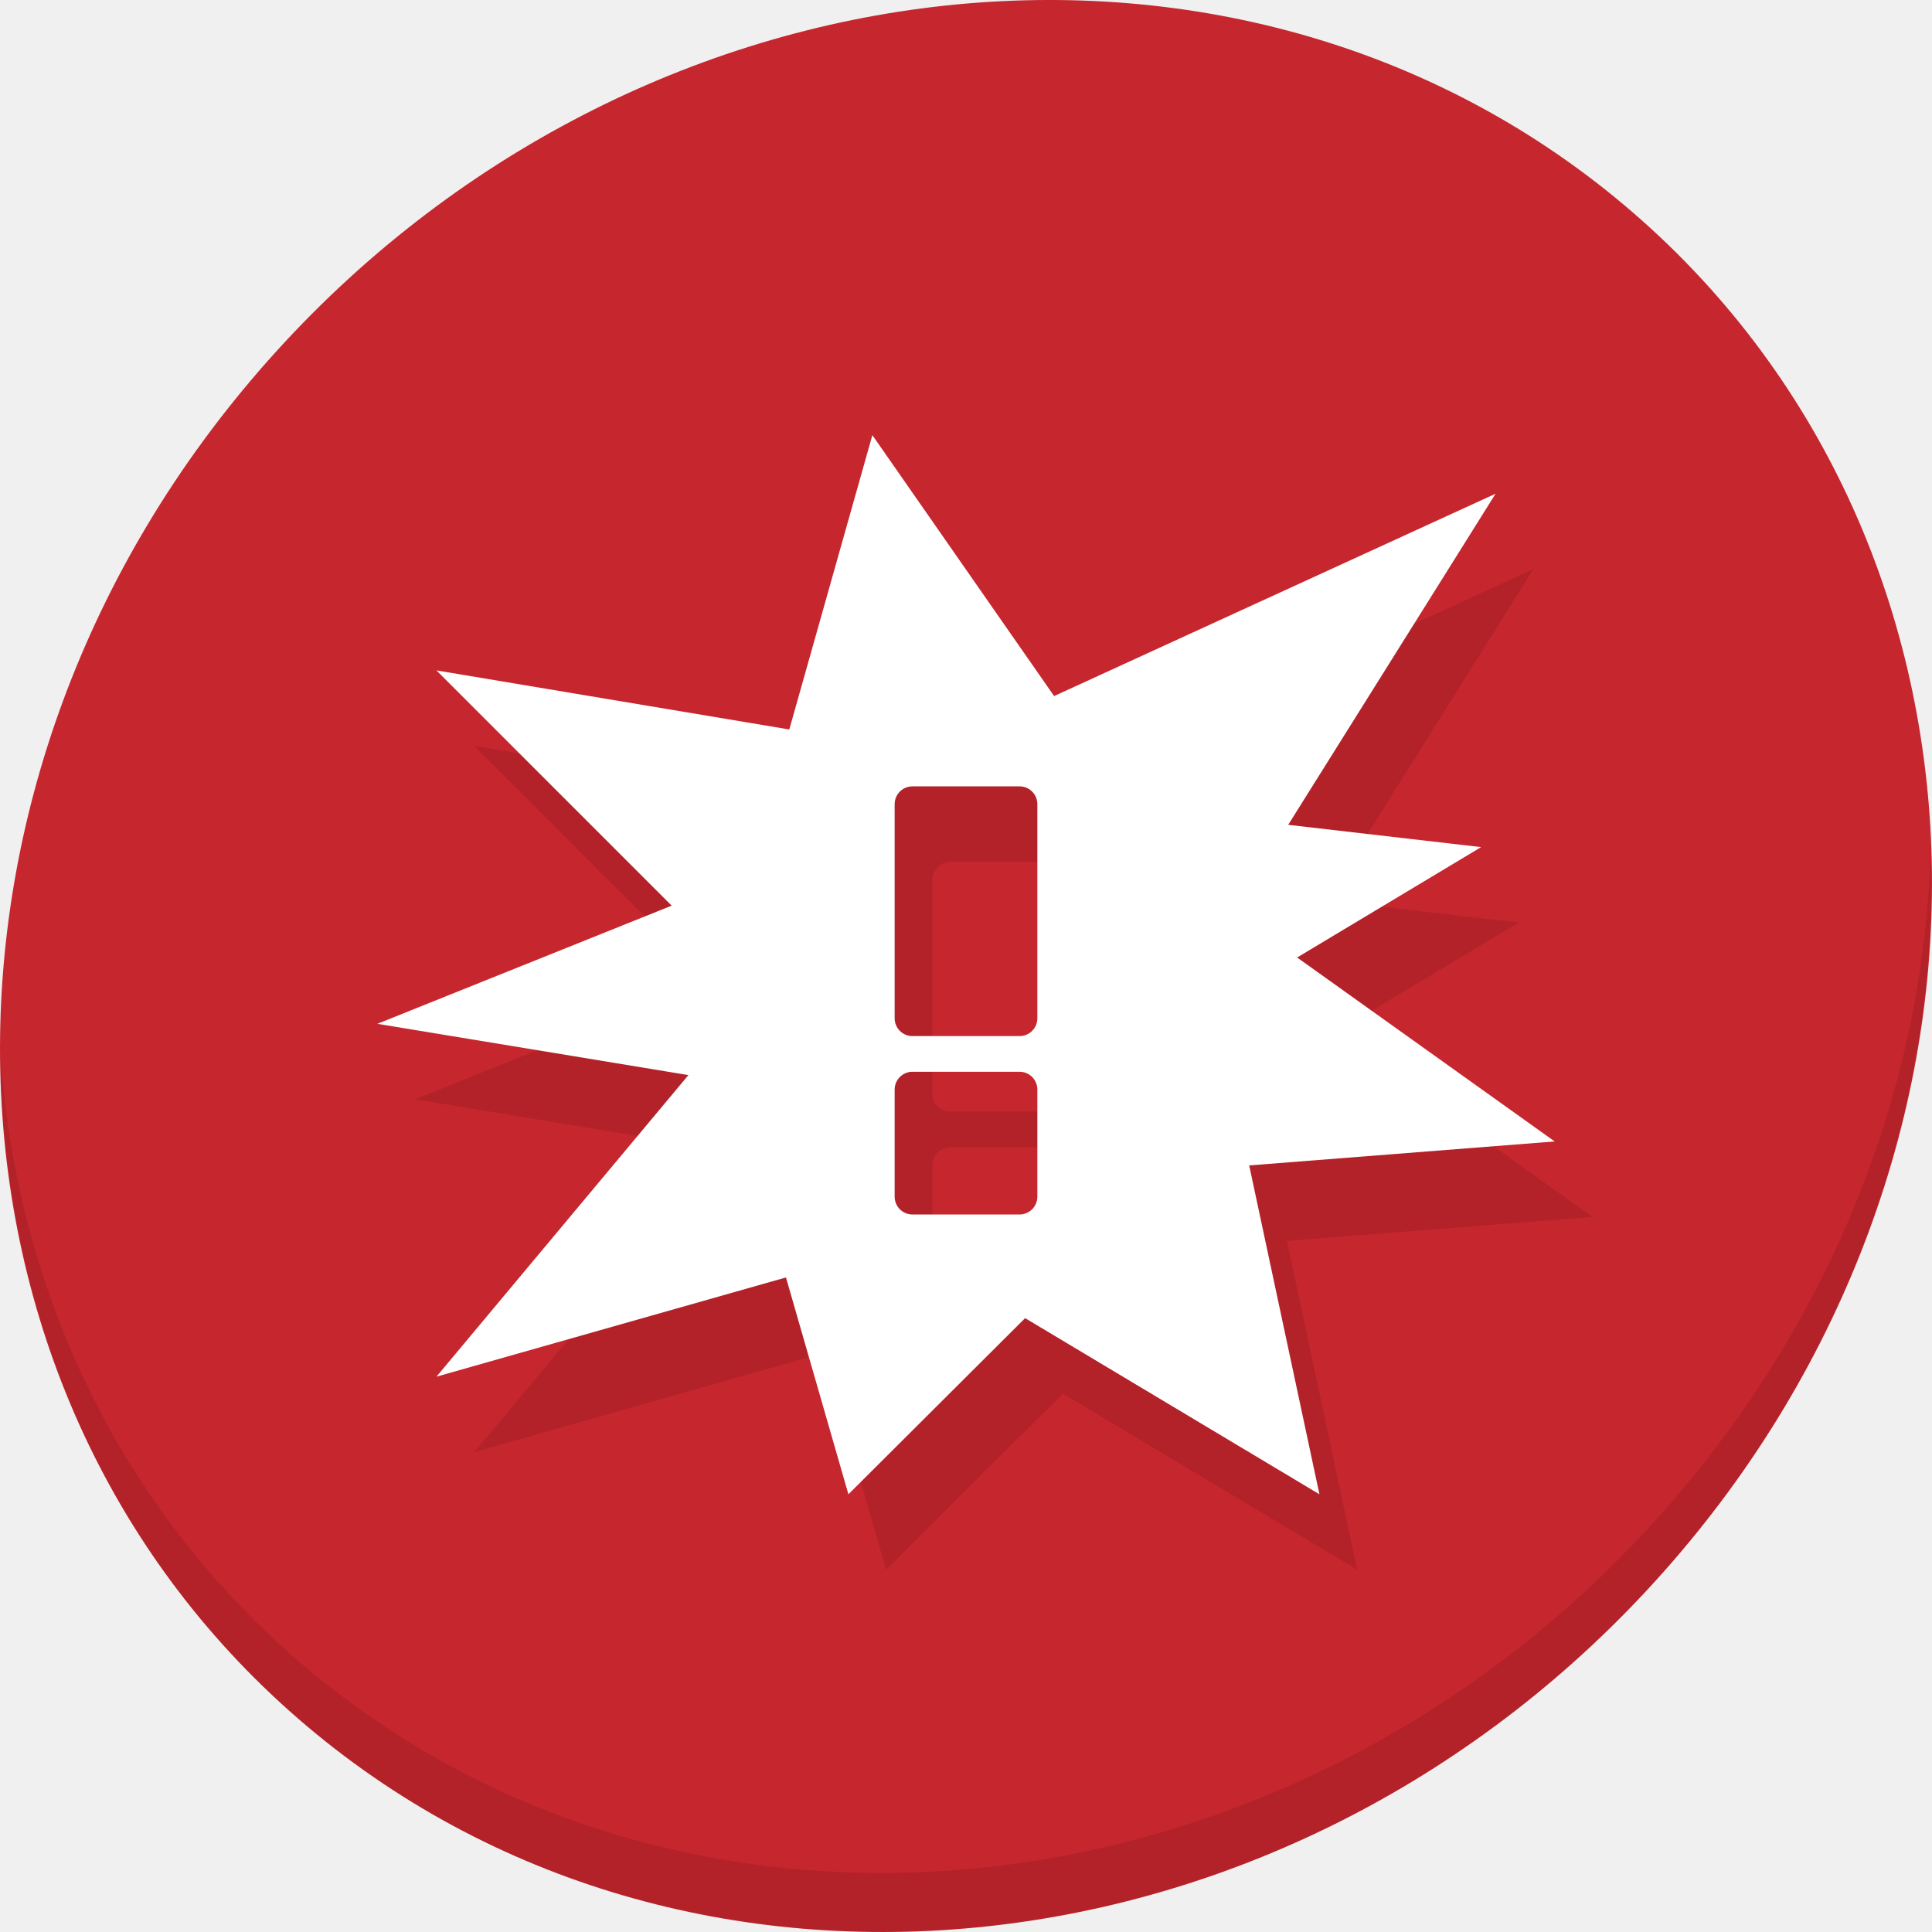
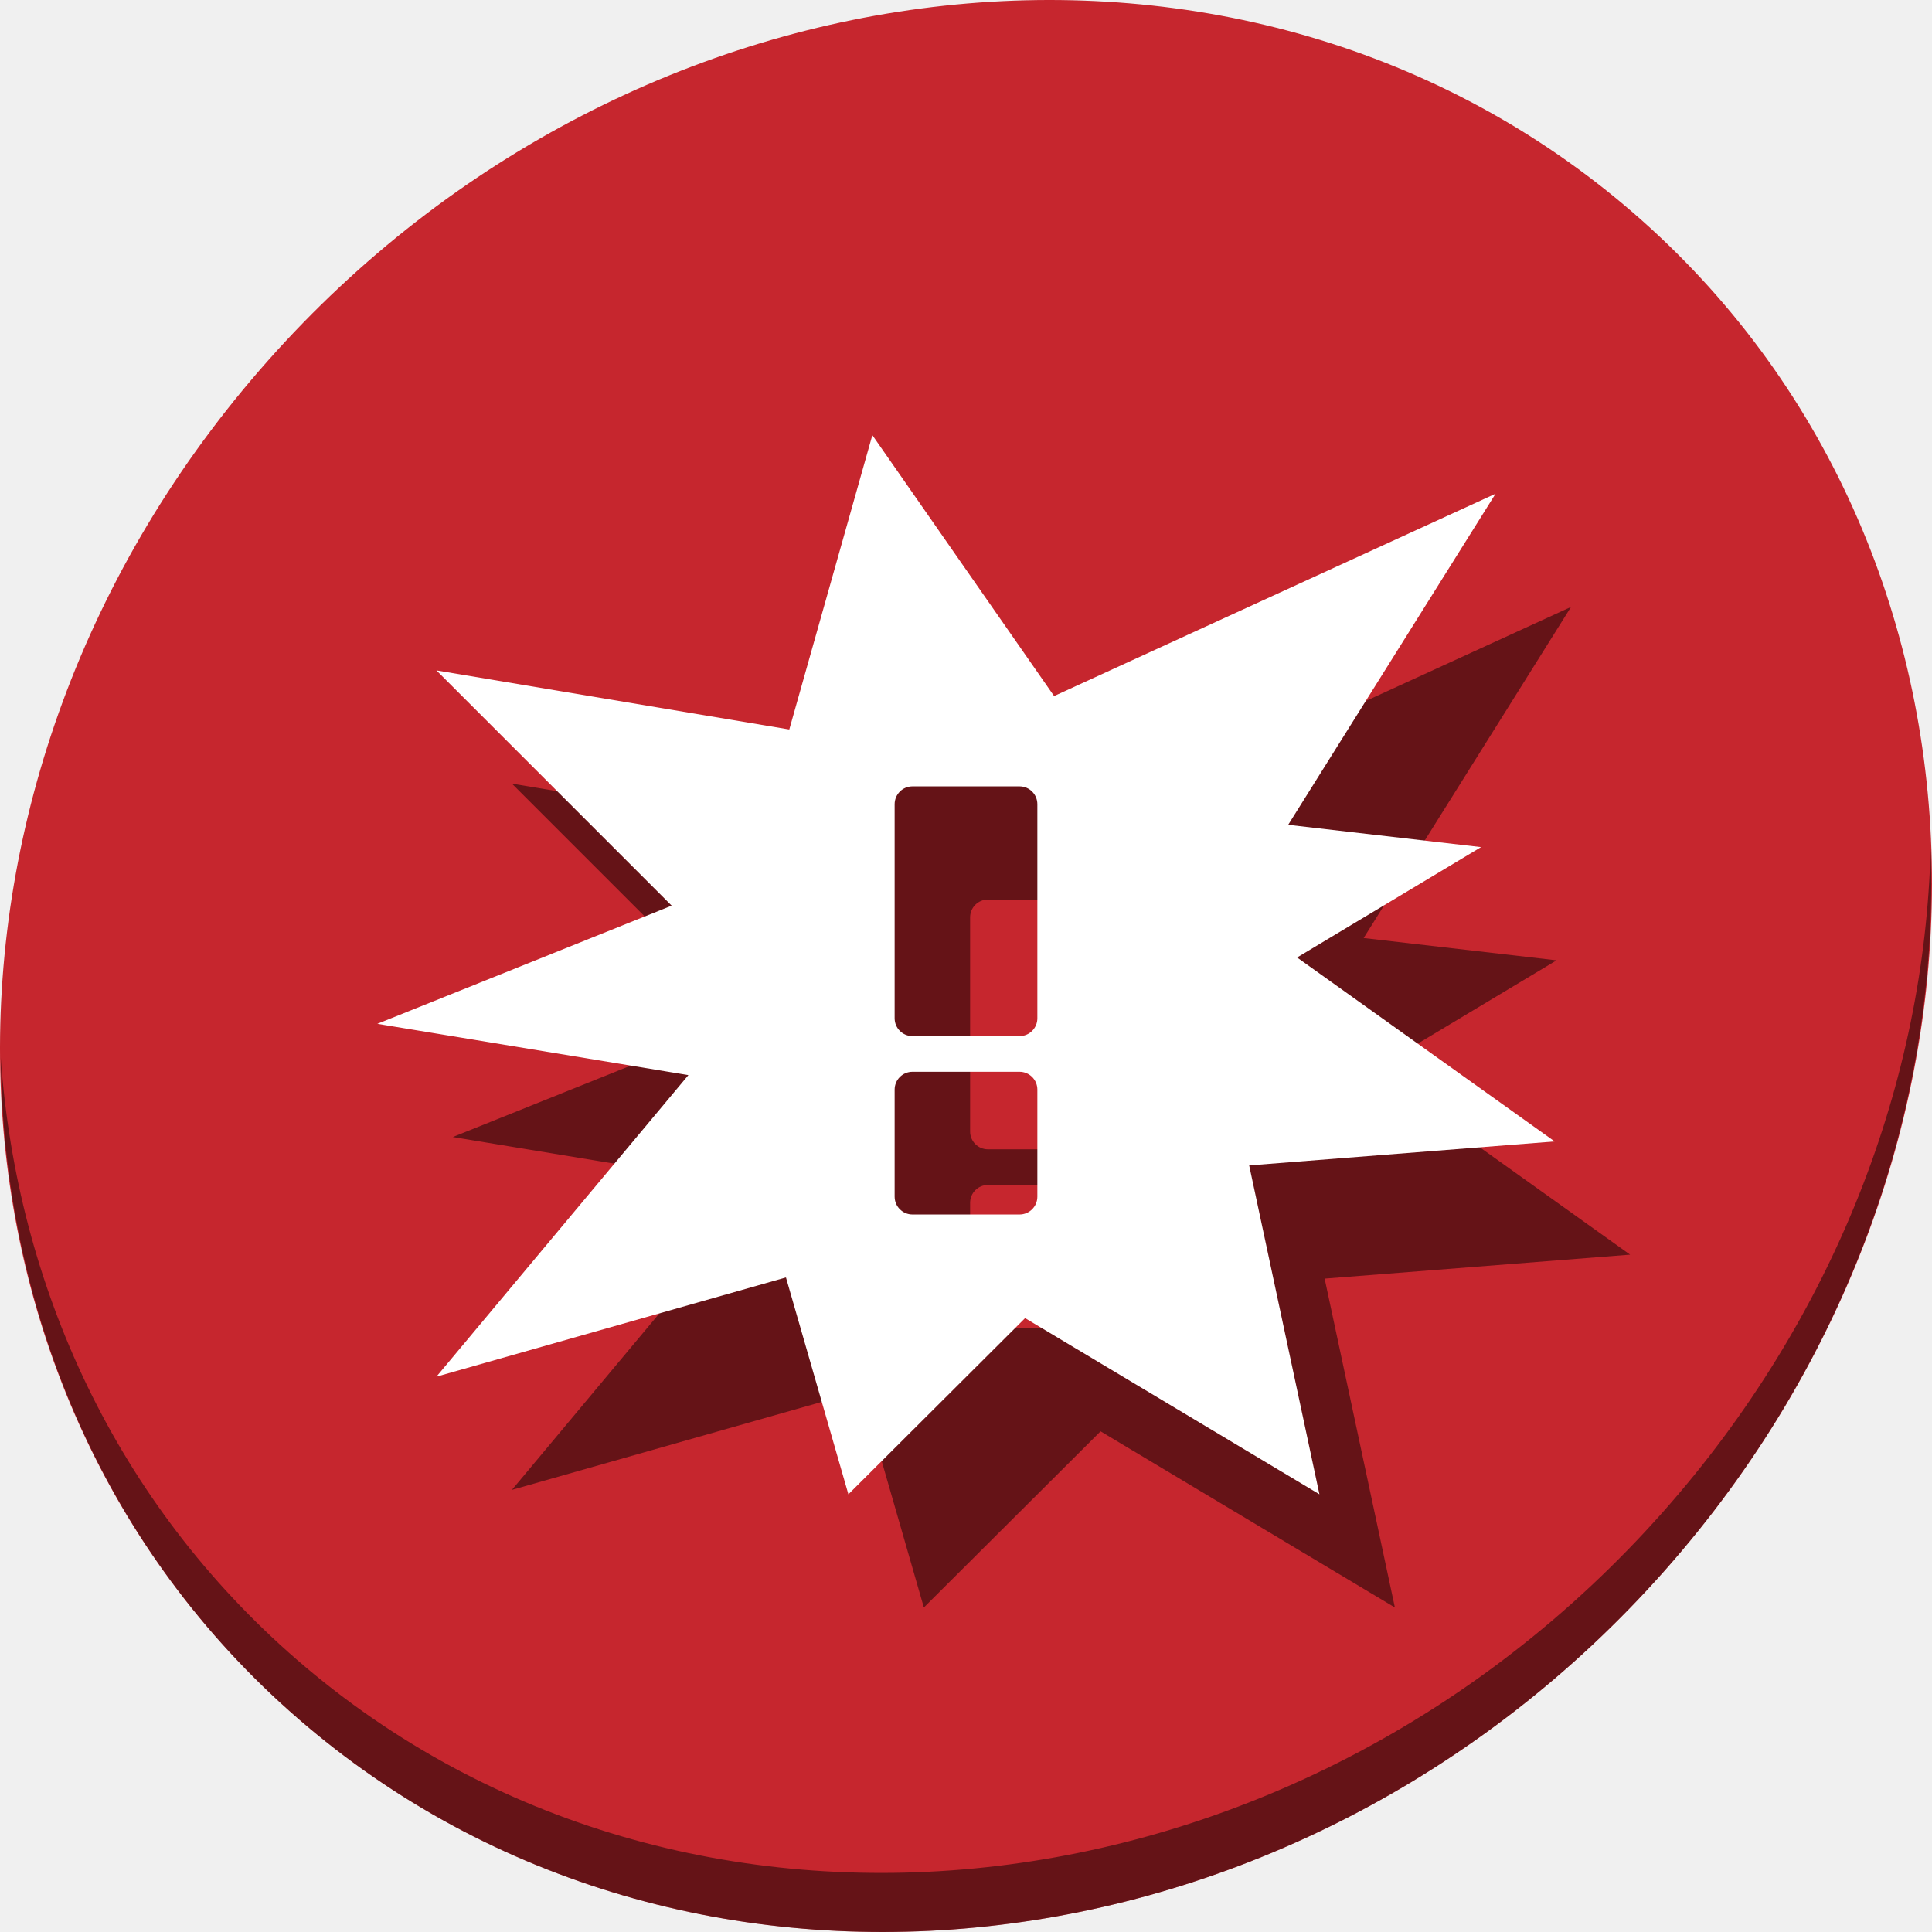
<svg xmlns="http://www.w3.org/2000/svg" xmlns:xlink="http://www.w3.org/1999/xlink" height="22" width="22" version="1.1" id="svg2">
  <defs id="defs4">
    <linearGradient id="d" stop-color="#fff">
      <stop offset="0" id="stop7" />
      <stop stop-opacity="0" offset="1" id="stop9" />
    </linearGradient>
    <linearGradient id="c" y2="7.016" gradientUnits="userSpaceOnUse" x2="45.448" gradientTransform="matrix(1.0059,0,0,0.99417,100,0)" y1="92.54" x1="45.448">
      <stop offset="0" id="stop12" />
      <stop stop-opacity=".588" offset="1" id="stop14" />
    </linearGradient>
    <linearGradient id="k" y2="6" xlink:href="#c" gradientUnits="userSpaceOnUse" x2="32.251" gradientTransform="translate(0,1)" y1="90" x1="32.251" />
    <linearGradient id="j" y2="6" xlink:href="#c" gradientUnits="userSpaceOnUse" x2="32.251" gradientTransform="matrix(1.0238,0,0,1.0119,-1.1429,0.929)" y1="90" x1="32.251" />
    <linearGradient id="i" y2="90.239" xlink:href="#c" gradientUnits="userSpaceOnUse" x2="32.251" gradientTransform="matrix(1.0238,0,0,-1.0119,-1.1429,98.071)" y1="6.132" x1="32.251" />
    <radialGradient id="e" xlink:href="#d" gradientUnits="userSpaceOnUse" cy="90.172" cx="48" gradientTransform="matrix(1.1573,0,0,0.99591,-7.551,0.19713)" r="42" />
    <linearGradient id="h" y2="63.893" xlink:href="#d" gradientUnits="userSpaceOnUse" x2="36.357" y1="6" x1="36.357" />
    <linearGradient id="g" y2="5.988" gradientUnits="userSpaceOnUse" x2="48" y1="90" x1="48">
      <stop stop-color="#a90c0c" offset="0" id="stop22" />
      <stop stop-color="#f05530" offset="1" id="stop24" />
    </linearGradient>
    <linearGradient id="f" y2="1.092" gradientUnits="userSpaceOnUse" x2="6.62" gradientTransform="matrix(-4.5058,0,0,3.8843,81.129,14.057)" y1="16.385" x1="6.62">
      <stop stop-color="#dcdcdc" offset="0" id="stop27" />
      <stop stop-color="#ebebeb" offset=".307" id="stop29" />
      <stop stop-color="#fff" offset=".707" id="stop31" />
      <stop stop-color="#fafafa" offset=".845" id="stop33" />
      <stop stop-color="#f0f0f0" offset="1" id="stop35" />
    </linearGradient>
  </defs>
-   <g transform="matrix(0.1624016,0,0,0.1624016,-6.4278092e-7,-26.23323)" id="g862">
-     <path style="fill:#c6262e;fill-opacity:1;stroke-width:2.939" d="m 114.542,176.475 c 27.039,23.435 28,66.066 2.148,95.223 -25.852,29.157 -68.726,33.795 -95.764,10.359 -27.039,-23.435 -28,-66.066 -2.148,-95.223 25.852,-29.157 68.726,-33.795 95.764,-10.359 z" id="path27" />
-     <path style="opacity:0.1;stroke-width:2.939" d="m 135.37,221.039 c -0.41,16.222 -6.657,32.849 -18.777,46.518 C 90.741,296.713 47.868,301.351 20.83,277.916 8.156,266.932 1.19,251.736 0.051,235.677 c 0.16,17.557 7.124,34.463 20.872,46.379 27.039,23.435 69.914,18.795 95.764,-10.359 13.151,-14.832 19.316,-33.15 18.683,-50.658 z" id="path51" />
-     <path d="m 63.813,197.337 -5.824,20.637 -24.742,-4.142 16.495,16.495 -20.637,8.285 21.811,3.596 -17.667,21.145 24.507,-6.957 4.378,15.204 12.39,-12.351 20.637,12.351 -4.925,-23.059 21.419,-1.681 -18.058,-12.898 12.899,-7.74 -13.524,-1.563 14.541,-23.217 -30.956,14.189 -12.743,-18.294 z m 2.814,24.625 h 7.505 c 0.693,0 1.251,0.558 1.251,1.251 v 15.009 c 0,0.693 -0.558,1.251 -1.251,1.251 h -7.505 c -0.693,0 -1.251,-0.558 -1.251,-1.251 V 223.213 c 0,-0.693 0.558,-1.251 1.251,-1.251 z m 0,20.012 h 7.505 c 0.693,0 1.251,0.558 1.251,1.251 v 7.505 c 0,0.693 -0.558,1.251 -1.251,1.251 h -7.505 c -0.693,0 -1.251,-0.558 -1.251,-1.251 v -7.505 c 0,-0.693 0.558,-1.251 1.251,-1.251 z" id="path856" style="fill:#b32229;fill-opacity:1;stroke-width:4.128" />
-     <path style="fill:#ffffff;fill-opacity:1;stroke-width:4.128" id="path63" d="m 61.167,192.045 -5.824,20.637 -24.742,-4.142 16.495,16.495 -20.637,8.285 21.811,3.596 -17.667,21.145 24.507,-6.957 4.378,15.204 12.39,-12.351 20.637,12.351 -4.925,-23.059 21.419,-1.681 -18.058,-12.898 12.899,-7.74 -13.524,-1.563 14.541,-23.217 -30.956,14.189 -12.743,-18.294 z m 2.814,24.625 h 7.505 c 0.693,0 1.251,0.558 1.251,1.251 v 15.009 c 0,0.693 -0.558,1.251 -1.251,1.251 h -7.505 c -0.693,0 -1.251,-0.558 -1.251,-1.251 v -15.009 c 0,-0.693 0.558,-1.251 1.251,-1.251 z m 0,20.012 h 7.505 c 0.693,0 1.251,0.558 1.251,1.251 v 7.505 c 0,0.693 -0.558,1.251 -1.251,1.251 h -7.505 c -0.693,0 -1.251,-0.558 -1.251,-1.251 v -7.505 c 0,-0.693 0.558,-1.251 1.251,-1.251 z" />
+   <g id="g847" transform="matrix(0.04296875,0,0,0.04296875,-1.7245069e-8,21.05472)">
+     <path style="fill:#c6262e;fill-opacity:1;stroke-width:11.11" d="m 432.913,-433.526 c 102.193,88.575 105.827,249.7 8.117,359.899 C 343.32,36.572 181.28,54.101 79.087,-34.474 -23.106,-123.049 -26.74,-284.174 70.97,-394.373 168.68,-504.572 330.72,-522.101 432.913,-433.526 Z" id="path27" />
+     <path style="opacity:1;fill:#000000;fill-opacity:0.49;stroke-width:11.11" d="m 511.636,-265.096 c -1.551,61.312 -25.161,124.155 -70.966,175.814 C 342.959,20.917 180.919,38.446 78.726,-50.129 30.827,-91.644 4.497,-149.077 0.194,-209.771 0.799,-143.414 27.117,-79.518 79.079,-34.481 181.272,54.094 343.32,36.556 441.022,-73.634 490.727,-129.692 514.027,-198.925 511.636,-265.096 Z" id="path51" />
+     <path d="m 251.182,-344.679 -22.011,78 -93.515,-15.656 62.343,62.343 -78,31.313 82.434,13.59 -66.772,79.919 92.626,-26.295 L 244.833,-64 291.662,-110.682 369.661,-64 l -18.616,-87.152 80.954,-6.354 -68.252,-48.748 48.752,-29.252 -51.116,-5.909 54.96,-87.748 -117,53.626 -48.161,-69.141 z m 10.636,93.071 h 28.364 c 2.618,0 4.729,2.111 4.729,4.729 v 56.727 c 0,2.618 -2.111,4.729 -4.729,4.729 h -28.364 c -2.618,0 -4.729,-2.111 -4.729,-4.729 v -56.727 c 0,-2.618 2.111,-4.729 4.729,-4.729 z m 0,75.636 h 28.364 c 2.618,0 4.729,2.111 4.729,4.729 v 28.364 c 0,2.618 -2.111,4.729 -4.729,4.729 h -28.364 c -2.618,0 -4.729,-2.111 -4.729,-4.729 v -28.364 c 0,-2.618 2.111,-4.729 4.729,-4.729 z" id="path856" style="fill:#000000;fill-opacity:0.49;stroke-width:15.6" />
+     <path style="fill:#ffffff;fill-opacity:1;stroke-width:15.6" id="path63" d="m 231.182,-374.679 -22.011,78 -93.515,-15.656 62.343,62.343 -78,31.313 82.434,13.59 -66.772,79.919 92.626,-26.295 16.546,57.464 46.829,-46.682 78,46.682 -18.616,-87.152 80.954,-6.354 -68.252,-48.748 48.752,-29.252 -51.116,-5.909 54.96,-87.748 -117,53.626 -48.161,-69.141 z m 10.636,93.071 h 28.364 c 2.618,0 4.729,2.111 4.729,4.729 v 56.727 c 0,2.618 -2.111,4.729 -4.729,4.729 h -28.364 c -2.618,0 -4.729,-2.111 -4.729,-4.729 v -56.727 c 0,-2.618 2.111,-4.729 4.729,-4.729 z m 0,75.636 h 28.364 c 2.618,0 4.729,2.111 4.729,4.729 v 28.364 c 0,2.618 -2.111,4.729 -4.729,4.729 h -28.364 c -2.618,0 -4.729,-2.111 -4.729,-4.729 v -28.364 c 0,-2.618 2.111,-4.729 4.729,-4.729 z" />
  </g>
</svg>
